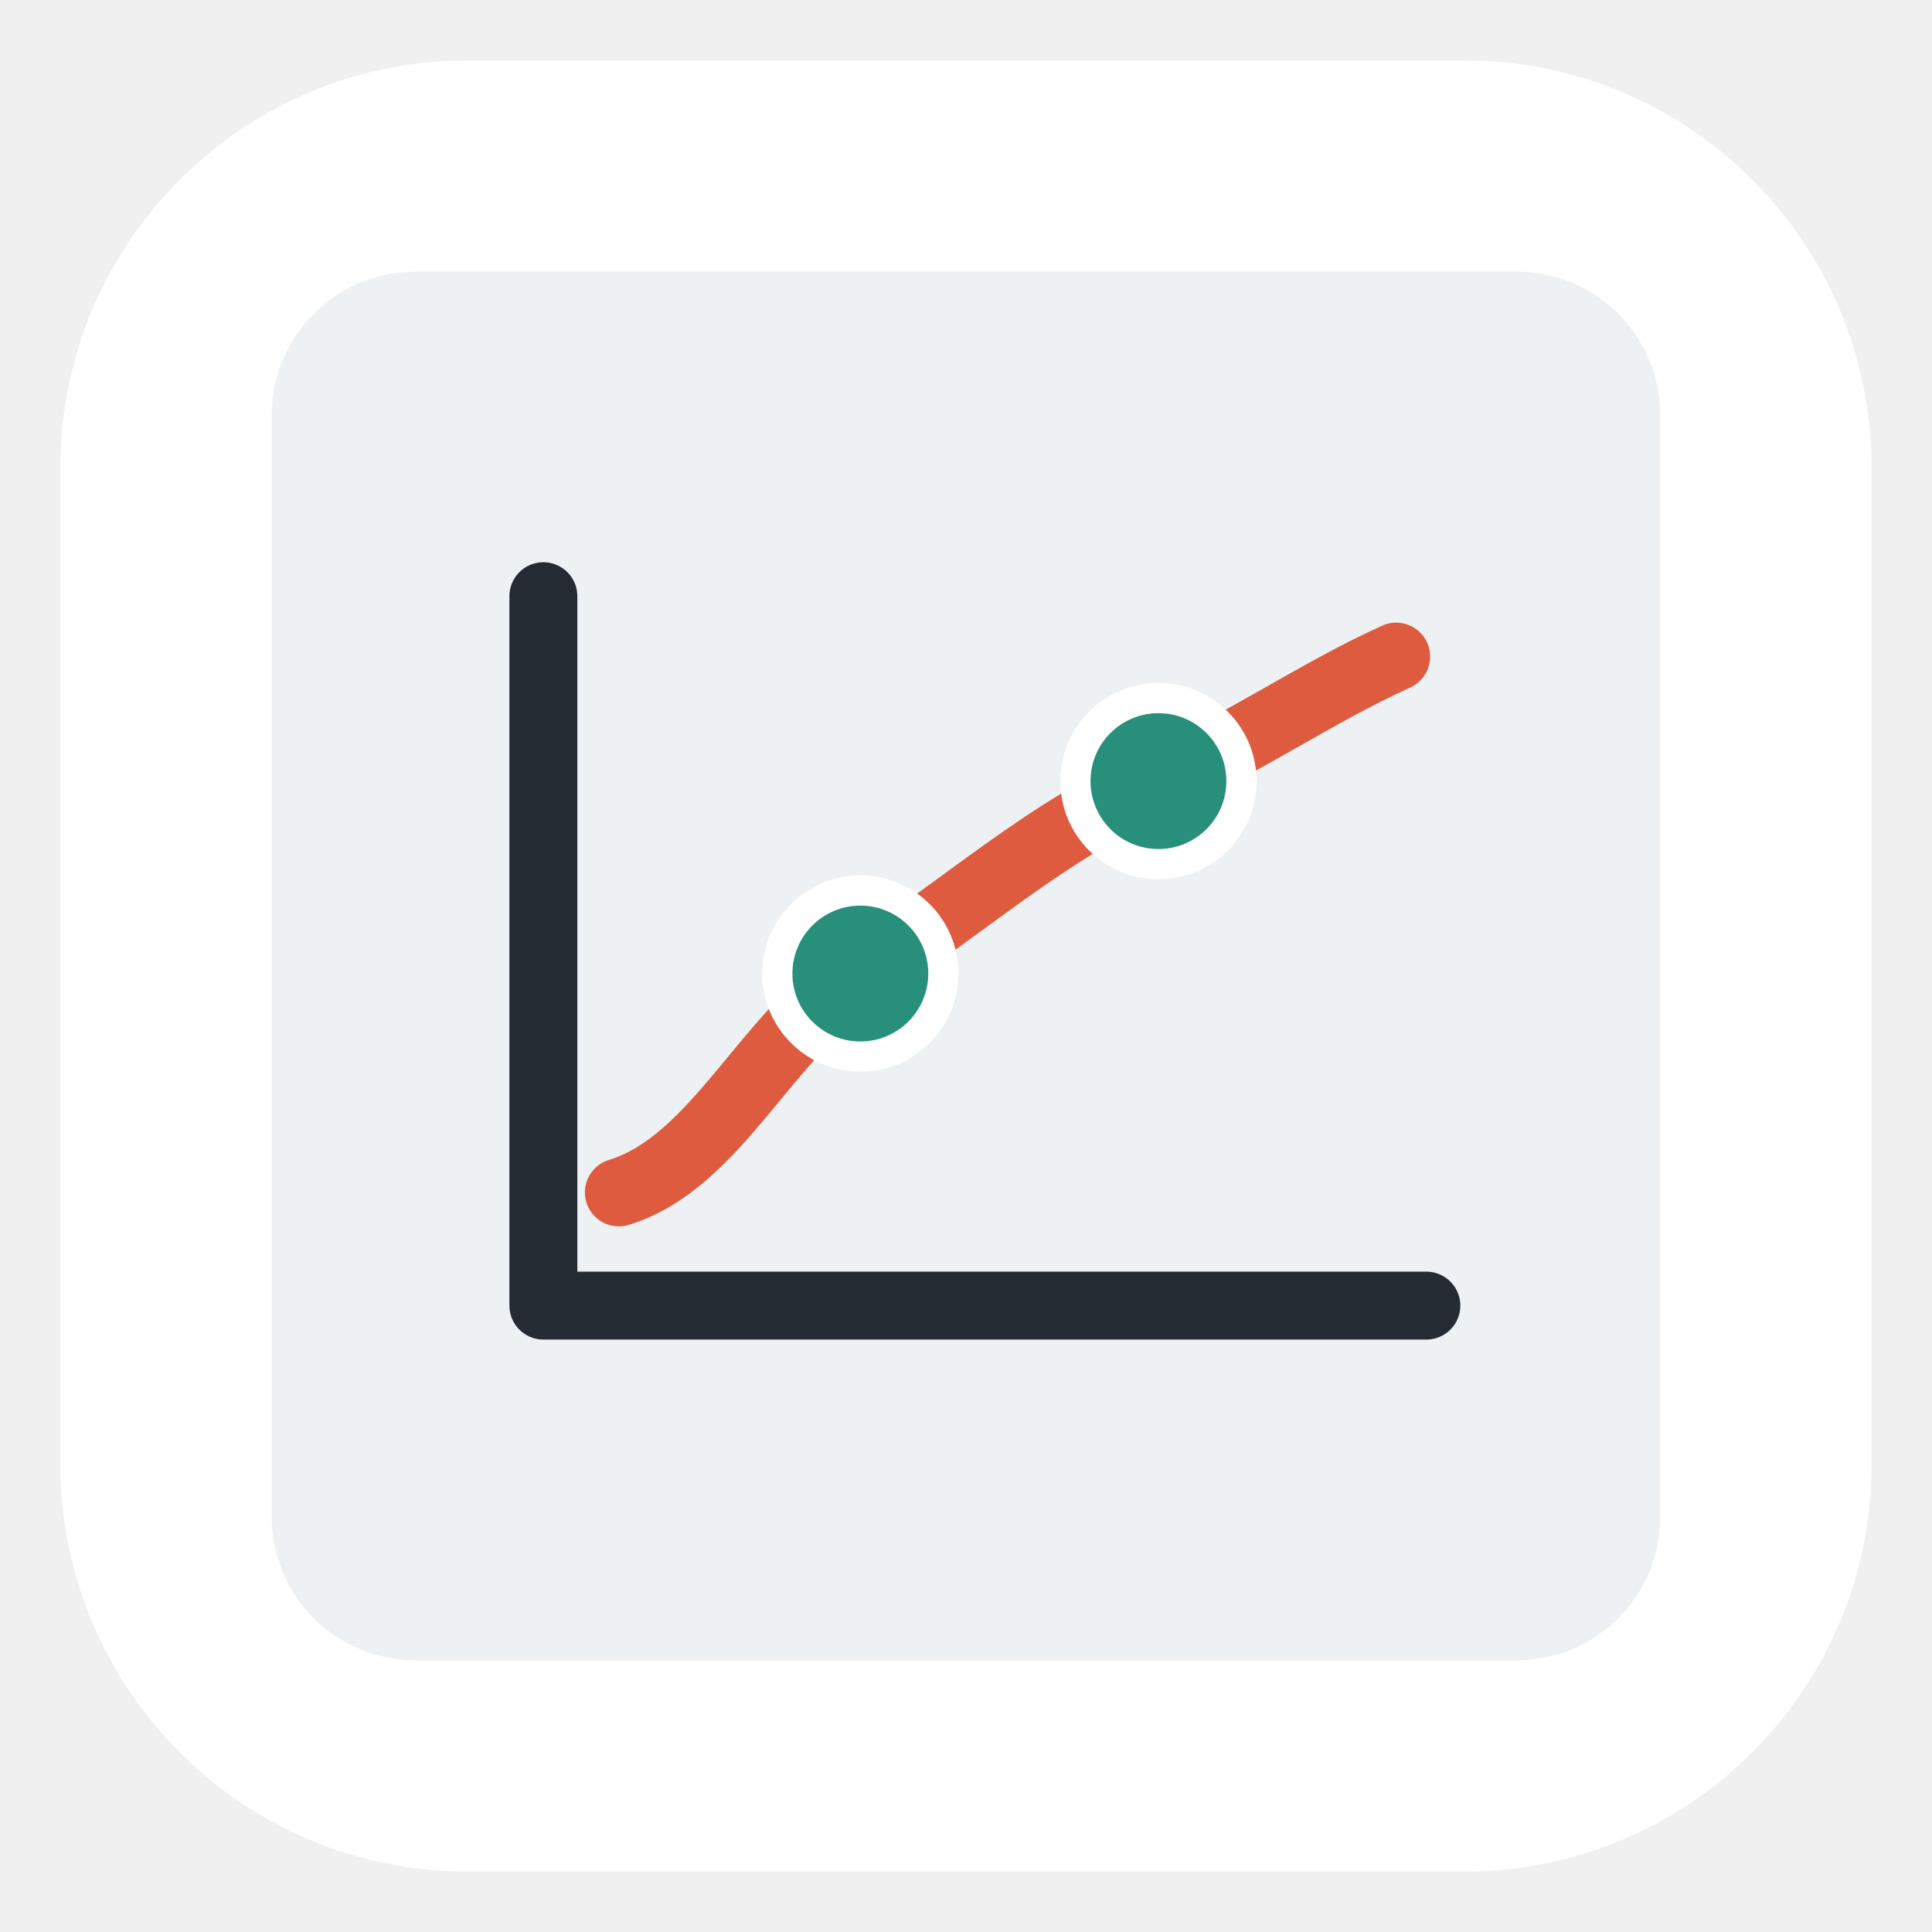
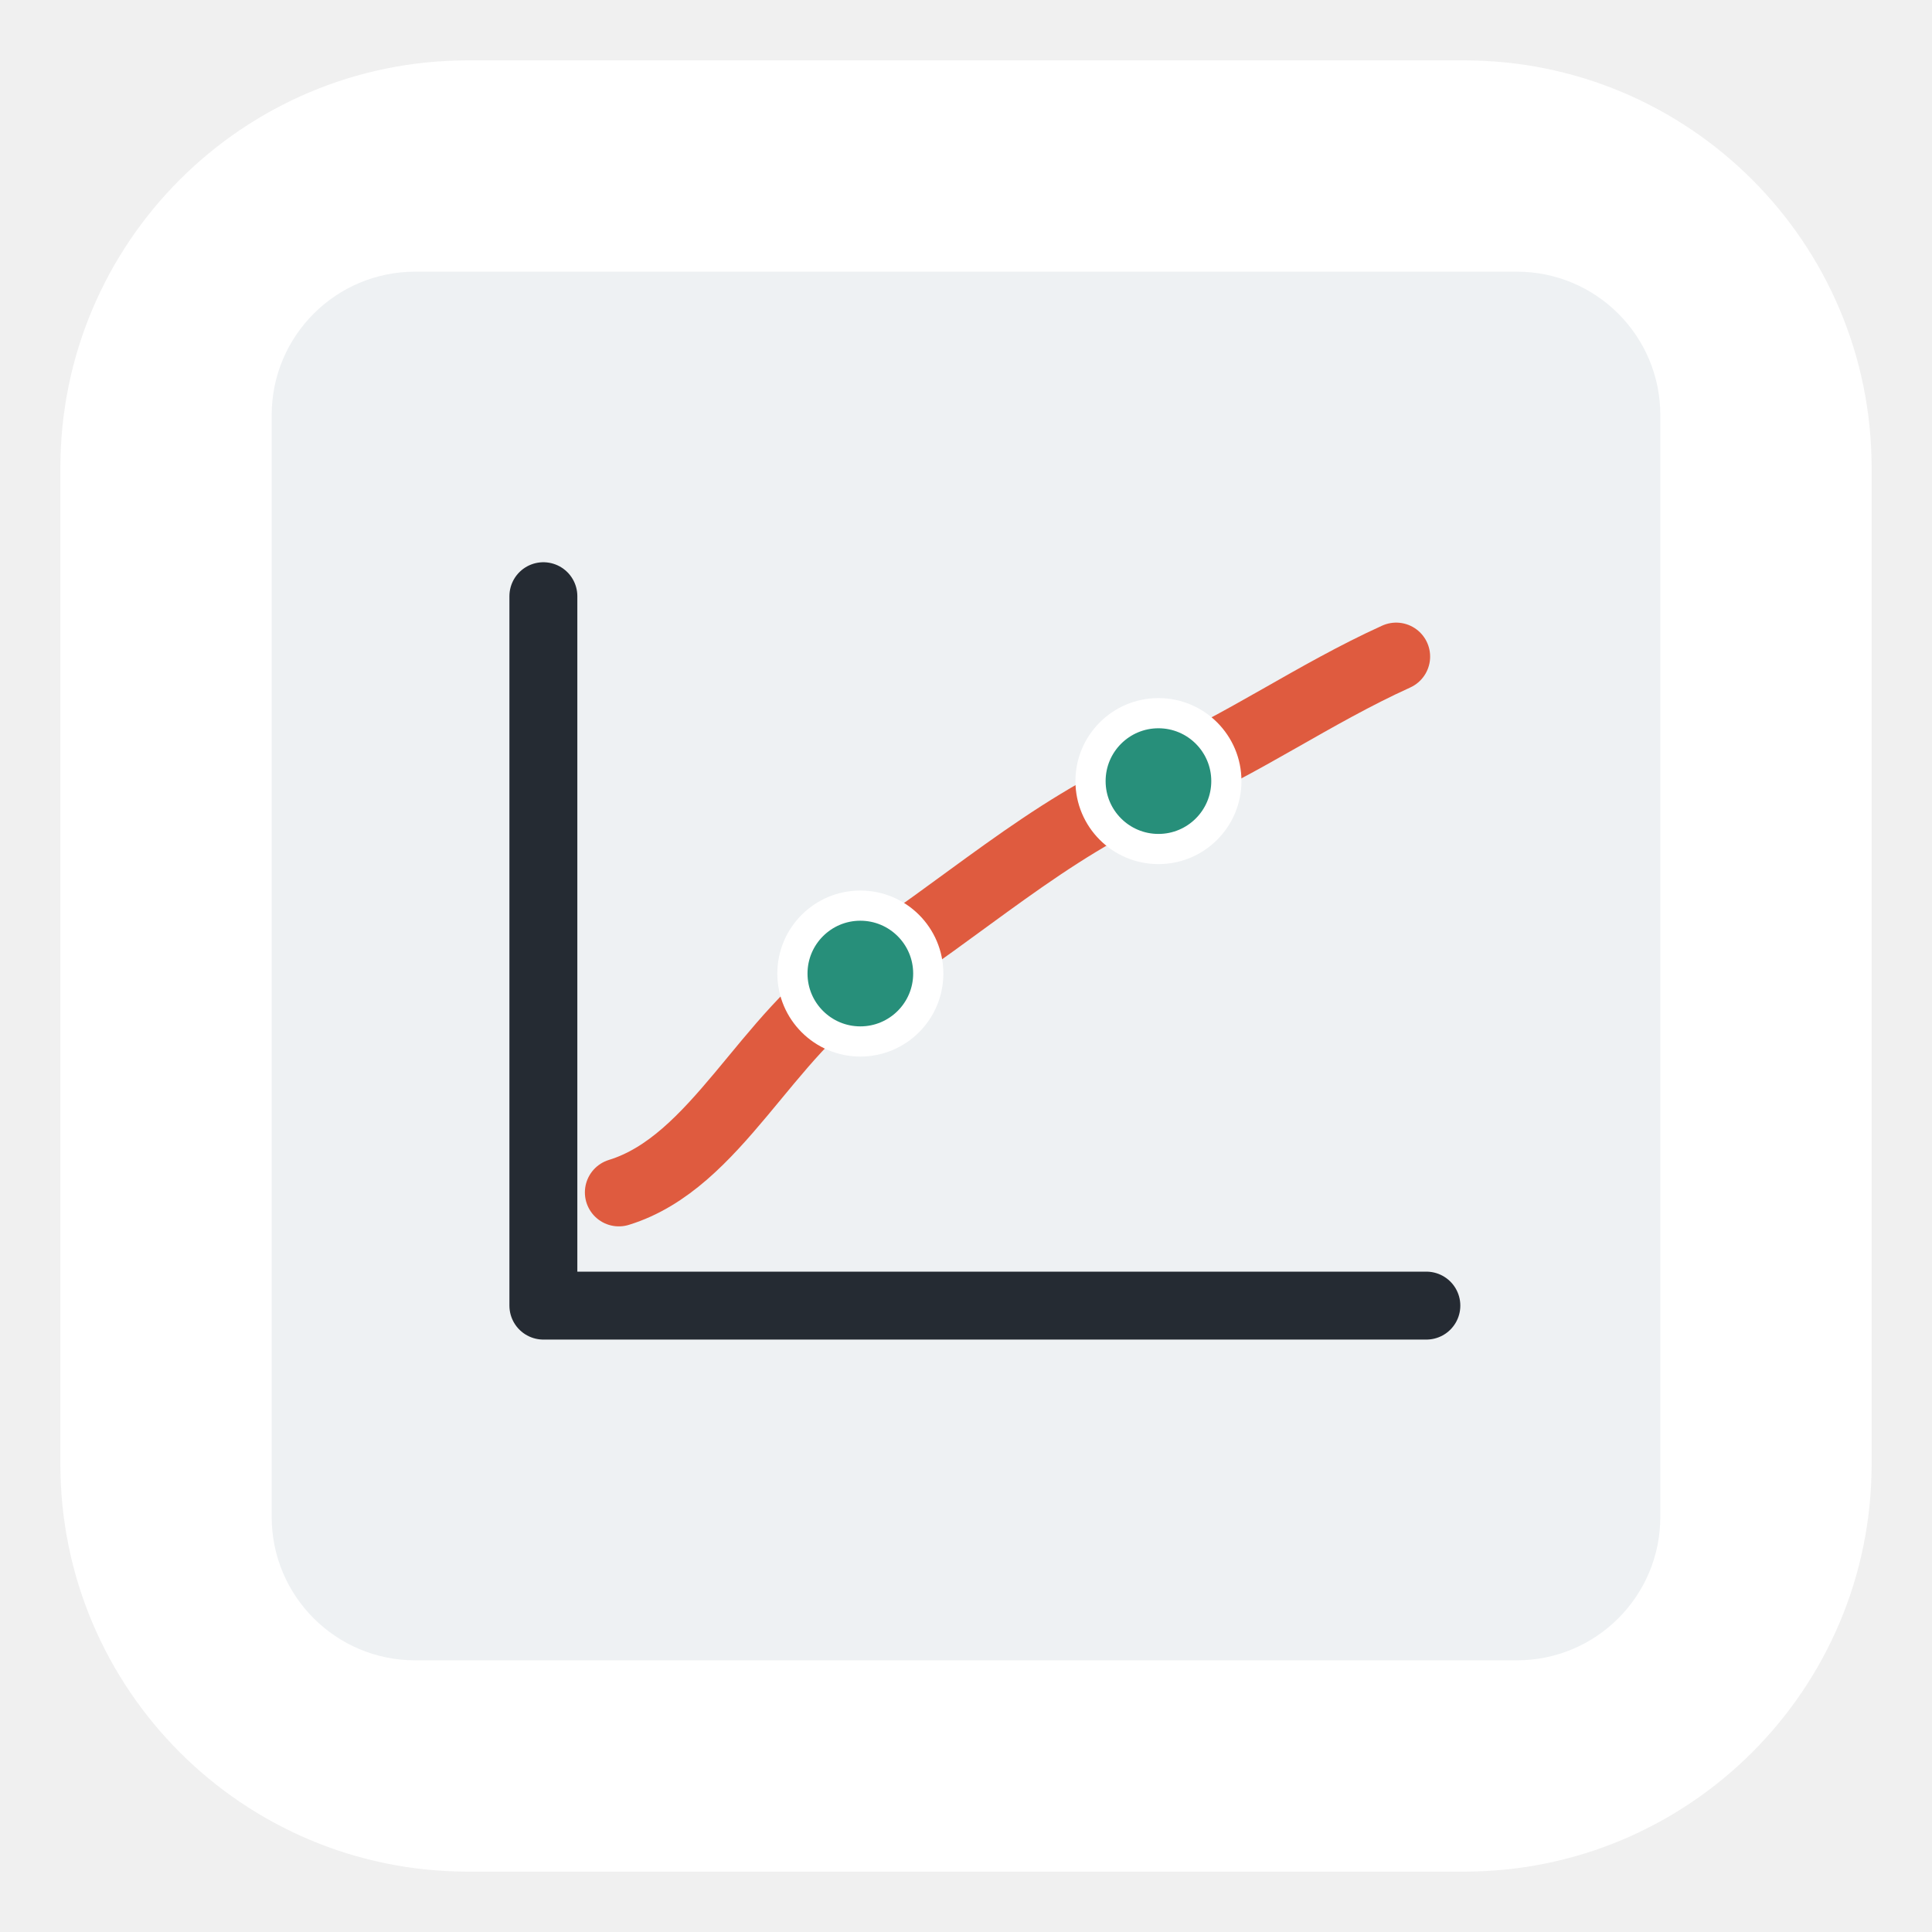
<svg xmlns="http://www.w3.org/2000/svg" viewBox="0 0 512 512">
  <rect x="16" y="16" width="480" height="480" rx="108" fill="#FFFFFF" />
  <rect x="72" y="72" width="368" height="368" rx="38" fill="#EEF1F3" />
-   <path d="M144 158 V346 H378" fill="none" stroke="#252B33" stroke-width="18" stroke-linecap="round" stroke-linejoin="round" />
+   <path d="M144 158 L144 346 L378 346" fill="none" stroke="#252B33" stroke-width="18" stroke-linecap="round" stroke-linejoin="round" />
  <path d="M164 316 C190 308 203 274 228 258 C255 241 277 220 307 207 C330 197 348 184 370 174" fill="none" stroke="#DF5B3F" stroke-width="18" stroke-linecap="round" />
-   <circle cx="228" cy="258" r="22" fill="#278F7A" stroke="#FFFFFF" stroke-width="8" />
-   <circle cx="307" cy="207" r="22" fill="#278F7A" stroke="#FFFFFF" stroke-width="8" />
+   <circle cx="228" cy="258" r="18" fill="#278F7A" stroke="#FFFFFF" stroke-width="8" />
+   <circle cx="307" cy="207" r="18" fill="#278F7A" stroke="#FFFFFF" stroke-width="8" />
</svg>
